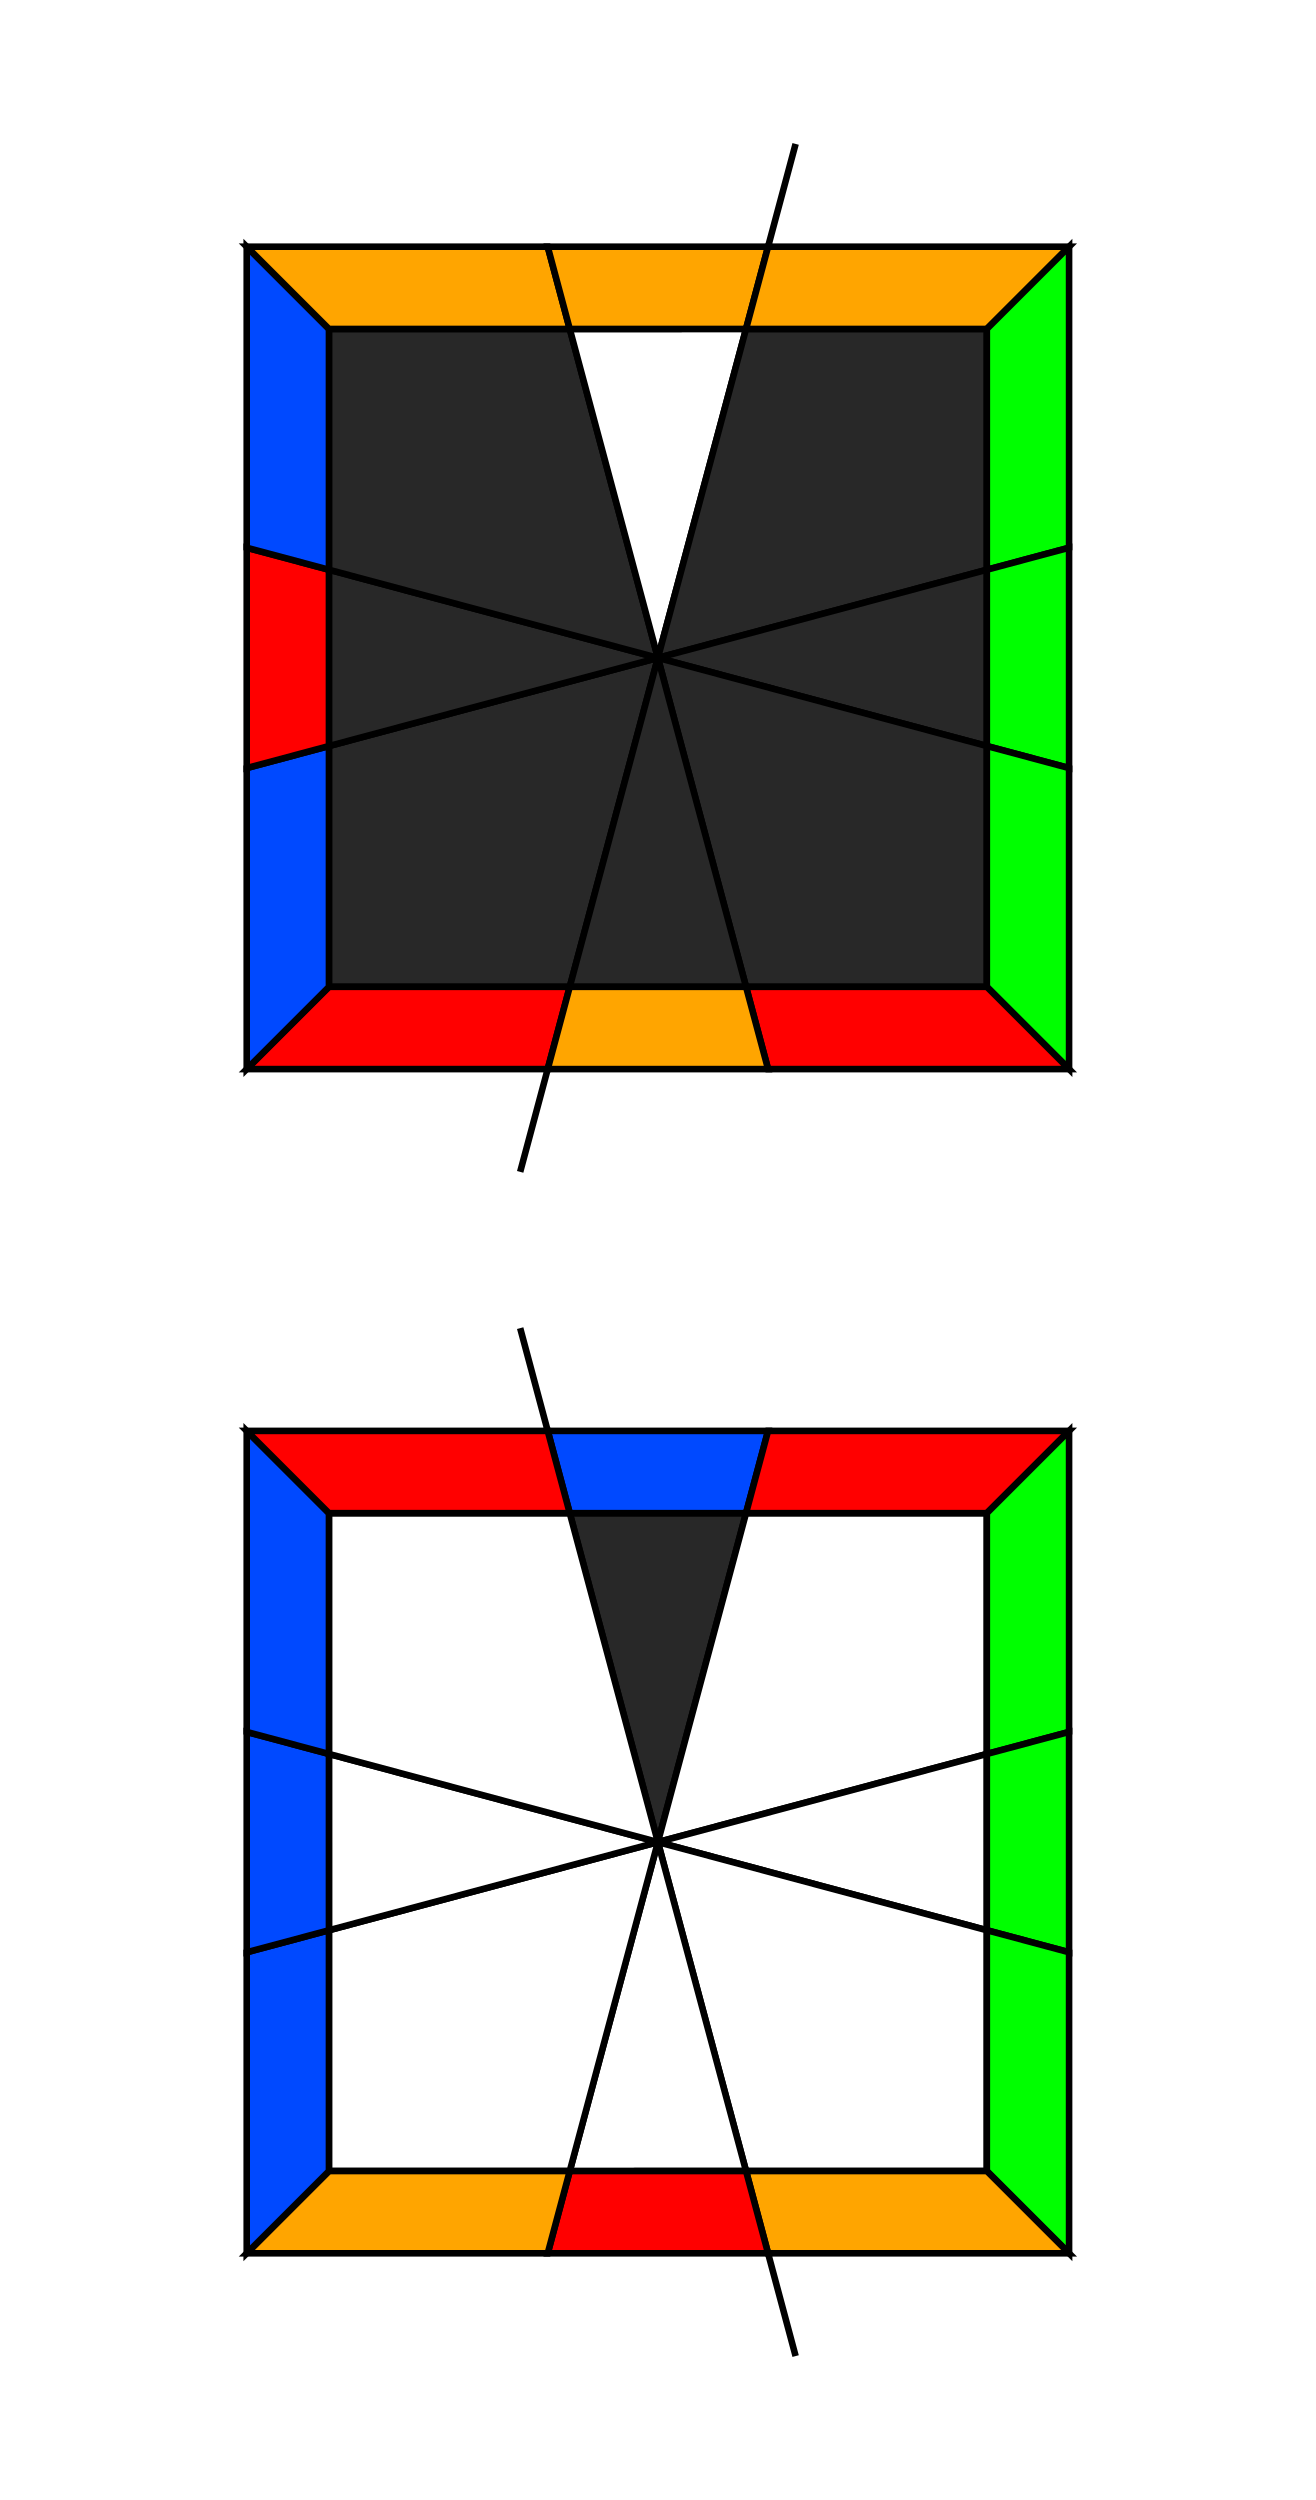
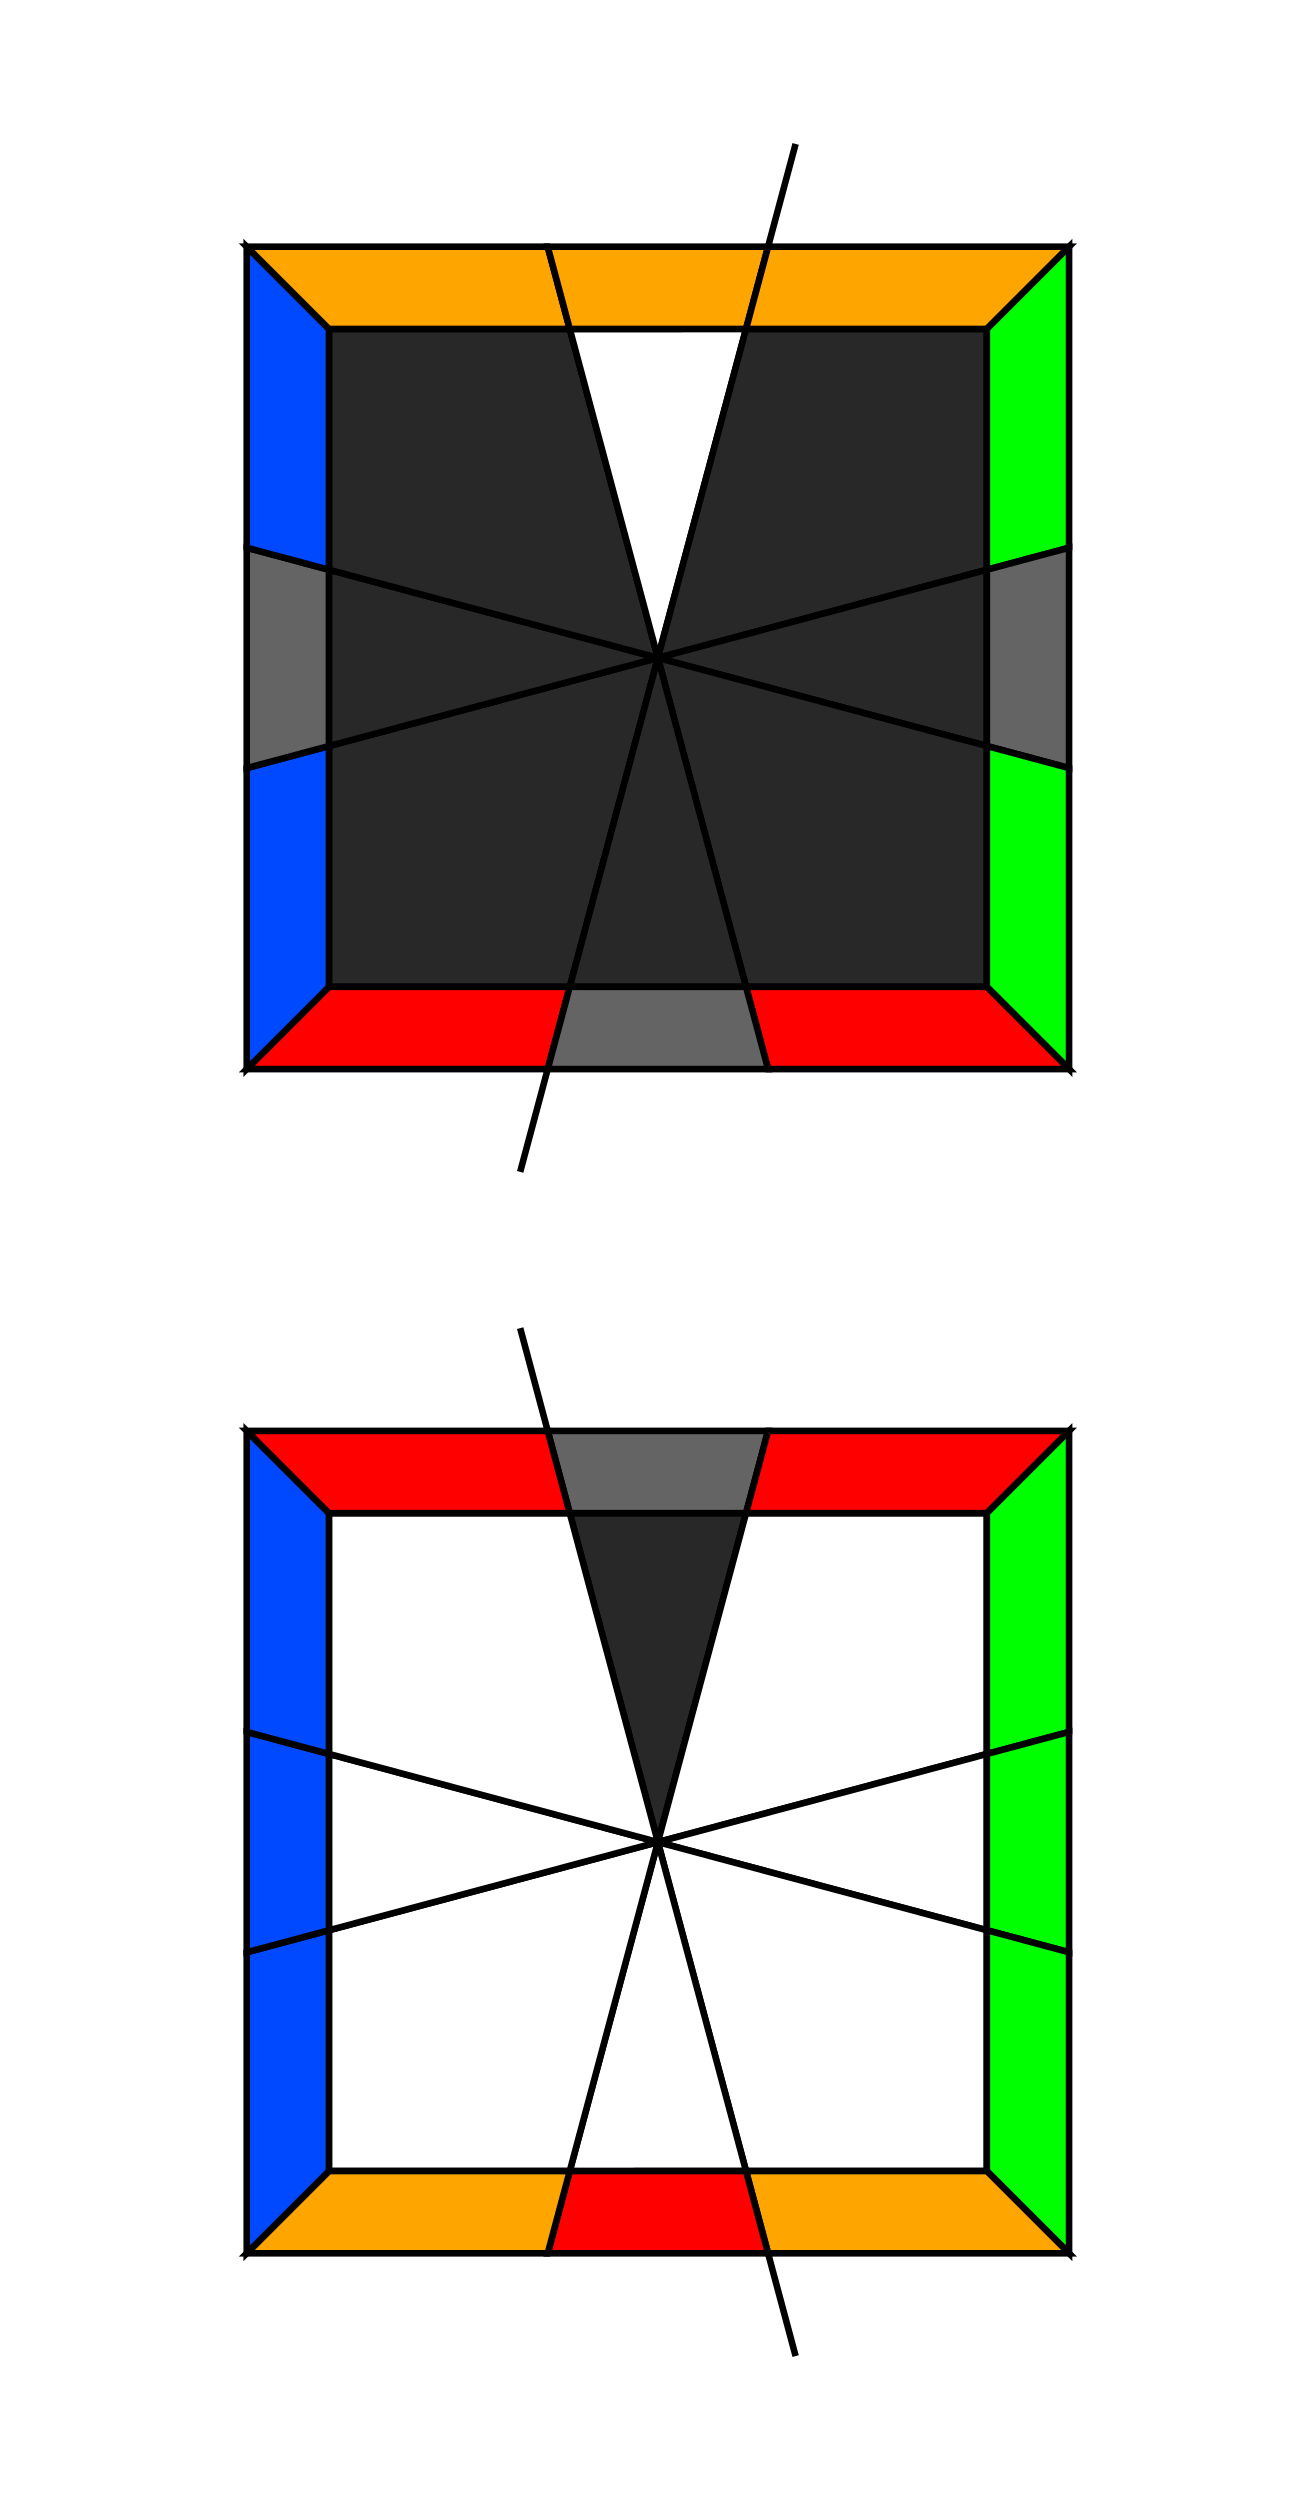
- <svg xmlns="http://www.w3.org/2000/svg" width="200" height="380.0" viewBox="-100.0 -190.0 200 380.0">
-   <defs>
- </defs>
-   <path d="M-20.934,78.125 L20.934,-78.125" stroke="rgb(0, 0, 0)" stroke-width="1" transform="translate(0, -90.0)" />
-   <path d="M0,0 L-13.397,50.0 L-50.0,50.0 L-50.0,13.397 Z" fill="rgb(40, 40, 40)" stroke="rgb(0, 0, 0)" stroke-width="1" transform="translate(0, -90.0) rotate(0)" />
-   <path d="M-13.397,50.0 L-16.747,62.5 L-62.5,62.5 L-50.0,50.0 Z" fill="rgb(255, 0, 0)" stroke="rgb(0, 0, 0)" stroke-width="1" transform="translate(0, -90.0) rotate(0)" />
-   <path d="M-50.0,50.0 L-62.5,62.5 L-62.5,16.747 L-50.0,13.397 Z" fill="rgb(0, 73, 255)" stroke="rgb(0, 0, 0)" stroke-width="1" transform="translate(0, -90.0) rotate(0)" />
-   <path d="M0,0 L-13.397,50.0 L-36.603,36.603 Z" fill="rgb(40, 40, 40)" stroke="rgb(0, 0, 0)" stroke-width="1" transform="translate(0, -90.0) rotate(60)" />
-   <path d="M-13.397,50.0 L-16.747,62.5 L-45.753,45.753 L-36.603,36.603 Z" fill="rgb(255, 0, 0)" stroke="rgb(0, 0, 0)" stroke-width="1" transform="translate(0, -90.0) rotate(60)" />
-   <path d="M0,0 L-13.397,50.0 L-50.0,50.0 L-50.0,13.397 Z" fill="rgb(40, 40, 40)" stroke="rgb(0, 0, 0)" stroke-width="1" transform="translate(0, -90.0) rotate(90)" />
-   <path d="M-13.397,50.0 L-16.747,62.5 L-62.5,62.5 L-50.0,50.0 Z" fill="rgb(0, 73, 255)" stroke="rgb(0, 0, 0)" stroke-width="1" transform="translate(0, -90.0) rotate(90)" />
-   <path d="M-50.0,50.0 L-62.5,62.5 L-62.5,16.747 L-50.0,13.397 Z" fill="rgb(255, 165, 0)" stroke="rgb(0, 0, 0)" stroke-width="1" transform="translate(0, -90.0) rotate(90)" />
-   <path d="M0,0 L-13.397,50.0 L-36.603,36.603 Z" fill="rgb(255, 255, 255)" stroke="rgb(0, 0, 0)" stroke-width="1" transform="translate(0, -90.0) rotate(150)" />
-   <path d="M-13.397,50.0 L-16.747,62.5 L-45.753,45.753 L-36.603,36.603 Z" fill="rgb(255, 165, 0)" stroke="rgb(0, 0, 0)" stroke-width="1" transform="translate(0, -90.0) rotate(150)" />
-   <path d="M0,0 L-13.397,50.0 L-50.0,50.0 L-50.0,13.397 Z" fill="rgb(40, 40, 40)" stroke="rgb(0, 0, 0)" stroke-width="1" transform="translate(0, -90.0) rotate(180)" />
-   <path d="M-13.397,50.0 L-16.747,62.5 L-62.5,62.5 L-50.0,50.0 Z" fill="rgb(255, 165, 0)" stroke="rgb(0, 0, 0)" stroke-width="1" transform="translate(0, -90.0) rotate(180)" />
-   <path d="M-50.0,50.0 L-62.5,62.5 L-62.5,16.747 L-50.0,13.397 Z" fill="rgb(0, 255, 0)" stroke="rgb(0, 0, 0)" stroke-width="1" transform="translate(0, -90.0) rotate(180)" />
-   <path d="M0,0 L-13.397,50.0 L-36.603,36.603 Z" fill="rgb(40, 40, 40)" stroke="rgb(0, 0, 0)" stroke-width="1" transform="translate(0, -90.0) rotate(240)" />
-   <path d="M-13.397,50.0 L-16.747,62.5 L-45.753,45.753 L-36.603,36.603 Z" fill="rgb(0, 255, 0)" stroke="rgb(0, 0, 0)" stroke-width="1" transform="translate(0, -90.0) rotate(240)" />
-   <path d="M0,0 L-13.397,50.0 L-50.0,50.0 L-50.0,13.397 Z" fill="rgb(40, 40, 40)" stroke="rgb(0, 0, 0)" stroke-width="1" transform="translate(0, -90.0) rotate(270)" />
-   <path d="M-13.397,50.0 L-16.747,62.5 L-62.5,62.5 L-50.0,50.0 Z" fill="rgb(0, 255, 0)" stroke="rgb(0, 0, 0)" stroke-width="1" transform="translate(0, -90.0) rotate(270)" />
-   <path d="M-50.0,50.0 L-62.5,62.5 L-62.5,16.747 L-50.0,13.397 Z" fill="rgb(255, 0, 0)" stroke="rgb(0, 0, 0)" stroke-width="1" transform="translate(0, -90.0) rotate(270)" />
-   <path d="M0,0 L-13.397,50.0 L-36.603,36.603 Z" fill="rgb(40, 40, 40)" stroke="rgb(0, 0, 0)" stroke-width="1" transform="translate(0, -90.0) rotate(330)" />
-   <path d="M-13.397,50.0 L-16.747,62.5 L-45.753,45.753 L-36.603,36.603 Z" fill="rgb(255, 165, 0)" stroke="rgb(0, 0, 0)" stroke-width="1" transform="translate(0, -90.0) rotate(330)" />
-   <path d="M-20.934,78.125 L20.934,-78.125" stroke="rgb(0, 0, 0)" stroke-width="1" transform="translate(0, 90.0) rotate(-30)" />
-   <path d="M0,0 L-13.397,50.0 L-36.603,36.603 Z" fill="rgb(40, 40, 40)" stroke="rgb(0, 0, 0)" stroke-width="1" transform="translate(0, 90.0) rotate(150)" />
-   <path d="M-13.397,50.0 L-16.747,62.5 L-45.753,45.753 L-36.603,36.603 Z" fill="rgb(0, 73, 255)" stroke="rgb(0, 0, 0)" stroke-width="1" transform="translate(0, 90.0) rotate(150)" />
-   <path d="M0,0 L-13.397,50.0 L-50.0,50.0 L-50.0,13.397 Z" fill="rgb(255, 255, 255)" stroke="rgb(0, 0, 0)" stroke-width="1" transform="translate(0, 90.0) rotate(180)" />
-   <path d="M-13.397,50.0 L-16.747,62.5 L-62.5,62.5 L-50.0,50.0 Z" fill="rgb(255, 0, 0)" stroke="rgb(0, 0, 0)" stroke-width="1" transform="translate(0, 90.0) rotate(180)" />
-   <path d="M-50.0,50.0 L-62.5,62.5 L-62.5,16.747 L-50.0,13.397 Z" fill="rgb(0, 255, 0)" stroke="rgb(0, 0, 0)" stroke-width="1" transform="translate(0, 90.0) rotate(180)" />
-   <path d="M0,0 L-13.397,50.0 L-36.603,36.603 Z" fill="rgb(255, 255, 255)" stroke="rgb(0, 0, 0)" stroke-width="1" transform="translate(0, 90.0) rotate(240)" />
-   <path d="M-13.397,50.0 L-16.747,62.5 L-45.753,45.753 L-36.603,36.603 Z" fill="rgb(0, 255, 0)" stroke="rgb(0, 0, 0)" stroke-width="1" transform="translate(0, 90.0) rotate(240)" />
-   <path d="M0,0 L-13.397,50.0 L-50.0,50.0 L-50.0,13.397 Z" fill="rgb(255, 255, 255)" stroke="rgb(0, 0, 0)" stroke-width="1" transform="translate(0, 90.0) rotate(270)" />
-   <path d="M-13.397,50.0 L-16.747,62.5 L-62.5,62.5 L-50.0,50.0 Z" fill="rgb(0, 255, 0)" stroke="rgb(0, 0, 0)" stroke-width="1" transform="translate(0, 90.0) rotate(270)" />
-   <path d="M-50.0,50.0 L-62.5,62.5 L-62.5,16.747 L-50.0,13.397 Z" fill="rgb(255, 165, 0)" stroke="rgb(0, 0, 0)" stroke-width="1" transform="translate(0, 90.0) rotate(270)" />
-   <path d="M0,0 L-13.397,50.0 L-36.603,36.603 Z" fill="rgb(255, 255, 255)" stroke="rgb(0, 0, 0)" stroke-width="1" transform="translate(0, 90.0) rotate(330)" />
-   <path d="M-13.397,50.0 L-16.747,62.5 L-45.753,45.753 L-36.603,36.603 Z" fill="rgb(255, 0, 0)" stroke="rgb(0, 0, 0)" stroke-width="1" transform="translate(0, 90.0) rotate(330)" />
-   <path d="M0,0 L-13.397,50.0 L-50.0,50.0 L-50.0,13.397 Z" fill="rgb(255, 255, 255)" stroke="rgb(0, 0, 0)" stroke-width="1" transform="translate(0, 90.0) rotate(360)" />
-   <path d="M-13.397,50.0 L-16.747,62.5 L-62.5,62.5 L-50.0,50.0 Z" fill="rgb(255, 165, 0)" stroke="rgb(0, 0, 0)" stroke-width="1" transform="translate(0, 90.0) rotate(360)" />
-   <path d="M-50.0,50.0 L-62.5,62.5 L-62.5,16.747 L-50.0,13.397 Z" fill="rgb(0, 73, 255)" stroke="rgb(0, 0, 0)" stroke-width="1" transform="translate(0, 90.0) rotate(360)" />
-   <path d="M0,0 L-13.397,50.0 L-36.603,36.603 Z" fill="rgb(255, 255, 255)" stroke="rgb(0, 0, 0)" stroke-width="1" transform="translate(0, 90.0) rotate(420)" />
-   <path d="M-13.397,50.0 L-16.747,62.5 L-45.753,45.753 L-36.603,36.603 Z" fill="rgb(0, 73, 255)" stroke="rgb(0, 0, 0)" stroke-width="1" transform="translate(0, 90.0) rotate(420)" />
-   <path d="M0,0 L-13.397,50.0 L-50.0,50.0 L-50.0,13.397 Z" fill="rgb(255, 255, 255)" stroke="rgb(0, 0, 0)" stroke-width="1" transform="translate(0, 90.0) rotate(450)" />
-   <path d="M-13.397,50.0 L-16.747,62.5 L-62.5,62.5 L-50.0,50.0 Z" fill="rgb(0, 73, 255)" stroke="rgb(0, 0, 0)" stroke-width="1" transform="translate(0, 90.0) rotate(450)" />
-   <path d="M-50.0,50.0 L-62.5,62.5 L-62.5,16.747 L-50.0,13.397 Z" fill="rgb(255, 0, 0)" stroke="rgb(0, 0, 0)" stroke-width="1" transform="translate(0, 90.0) rotate(450)" />
+ <svg xmlns="http://www.w3.org/2000/svg" width="200" height="380.0" viewBox="-100.0 -190.0 200 380.0" version="1.1" id="svg42">
+   <defs id="defs1" />
+   <path d="M-20.934,78.125 L20.934,-78.125" stroke="rgb(0, 0, 0)" stroke-width="1" transform="translate(0, -90.0)" id="path1" />
+   <path d="M0,0 L-13.397,50.0 L-50.0,50.0 L-50.0,13.397 Z" fill="rgb(40, 40, 40)" stroke="rgb(0, 0, 0)" stroke-width="1" transform="translate(0, -90.0) rotate(0)" id="path2" />
+   <path d="M-13.397,50.0 L-16.747,62.5 L-62.5,62.5 L-50.0,50.0 Z" fill="rgb(255, 0, 0)" stroke="rgb(0, 0, 0)" stroke-width="1" transform="translate(0, -90.0) rotate(0)" id="path3" />
+   <path d="M-50.0,50.0 L-62.5,62.5 L-62.5,16.747 L-50.0,13.397 Z" fill="rgb(0, 73, 255)" stroke="rgb(0, 0, 0)" stroke-width="1" transform="translate(0, -90.0) rotate(0)" id="path4" />
+   <path d="M0,0 L-13.397,50.0 L-36.603,36.603 Z" fill="rgb(40, 40, 40)" stroke="rgb(0, 0, 0)" stroke-width="1" transform="translate(0, -90.0) rotate(60)" id="path5" />
+   <path d="M-13.397,50.0 L-16.747,62.5 L-45.753,45.753 L-36.603,36.603 Z" fill="rgb(255, 0, 0)" stroke="rgb(0, 0, 0)" stroke-width="1" transform="translate(0, -90.0) rotate(60)" id="path6" style="fill:#646464;fill-opacity:1" />
+   <path d="M0,0 L-13.397,50.0 L-50.0,50.0 L-50.0,13.397 Z" fill="rgb(40, 40, 40)" stroke="rgb(0, 0, 0)" stroke-width="1" transform="translate(0, -90.0) rotate(90)" id="path7" />
+   <path d="M-13.397,50.0 L-16.747,62.5 L-62.5,62.5 L-50.0,50.0 Z" fill="rgb(0, 73, 255)" stroke="rgb(0, 0, 0)" stroke-width="1" transform="translate(0, -90.0) rotate(90)" id="path8" />
+   <path d="M-50.0,50.0 L-62.5,62.5 L-62.5,16.747 L-50.0,13.397 Z" fill="rgb(255, 165, 0)" stroke="rgb(0, 0, 0)" stroke-width="1" transform="translate(0, -90.0) rotate(90)" id="path9" />
+   <path d="M0,0 L-13.397,50.0 L-36.603,36.603 Z" fill="rgb(255, 255, 255)" stroke="rgb(0, 0, 0)" stroke-width="1" transform="translate(0, -90.0) rotate(150)" id="path10" />
+   <path d="M-13.397,50.0 L-16.747,62.5 L-45.753,45.753 L-36.603,36.603 Z" fill="rgb(255, 165, 0)" stroke="rgb(0, 0, 0)" stroke-width="1" transform="translate(0, -90.0) rotate(150)" id="path11" />
+   <path d="M0,0 L-13.397,50.0 L-50.0,50.0 L-50.0,13.397 Z" fill="rgb(40, 40, 40)" stroke="rgb(0, 0, 0)" stroke-width="1" transform="translate(0, -90.0) rotate(180)" id="path12" />
+   <path d="M-13.397,50.0 L-16.747,62.5 L-62.5,62.5 L-50.0,50.0 Z" fill="rgb(255, 165, 0)" stroke="rgb(0, 0, 0)" stroke-width="1" transform="translate(0, -90.0) rotate(180)" id="path13" />
+   <path d="M-50.0,50.0 L-62.5,62.5 L-62.5,16.747 L-50.0,13.397 Z" fill="rgb(0, 255, 0)" stroke="rgb(0, 0, 0)" stroke-width="1" transform="translate(0, -90.0) rotate(180)" id="path14" />
+   <path d="M0,0 L-13.397,50.0 L-36.603,36.603 Z" fill="rgb(40, 40, 40)" stroke="rgb(0, 0, 0)" stroke-width="1" transform="translate(0, -90.0) rotate(240)" id="path15" />
+   <path d="M-13.397,50.0 L-16.747,62.5 L-45.753,45.753 L-36.603,36.603 Z" fill="rgb(0, 255, 0)" stroke="rgb(0, 0, 0)" stroke-width="1" transform="translate(0, -90.0) rotate(240)" id="path16" style="fill:#646464;fill-opacity:1" />
+   <path d="M0,0 L-13.397,50.0 L-50.0,50.0 L-50.0,13.397 Z" fill="rgb(40, 40, 40)" stroke="rgb(0, 0, 0)" stroke-width="1" transform="translate(0, -90.0) rotate(270)" id="path17" />
+   <path d="M-13.397,50.0 L-16.747,62.5 L-62.5,62.5 L-50.0,50.0 Z" fill="rgb(0, 255, 0)" stroke="rgb(0, 0, 0)" stroke-width="1" transform="translate(0, -90.0) rotate(270)" id="path18" />
+   <path d="M-50.0,50.0 L-62.5,62.5 L-62.5,16.747 L-50.0,13.397 Z" fill="rgb(255, 0, 0)" stroke="rgb(0, 0, 0)" stroke-width="1" transform="translate(0, -90.0) rotate(270)" id="path19" />
+   <path d="M0,0 L-13.397,50.0 L-36.603,36.603 Z" fill="rgb(40, 40, 40)" stroke="rgb(0, 0, 0)" stroke-width="1" transform="translate(0, -90.0) rotate(330)" id="path20" />
+   <path d="M-13.397,50.0 L-16.747,62.5 L-45.753,45.753 L-36.603,36.603 Z" fill="rgb(255, 165, 0)" stroke="rgb(0, 0, 0)" stroke-width="1" transform="translate(0, -90.0) rotate(330)" id="path21" style="fill:#646464;fill-opacity:1" />
+   <path d="M-20.934,78.125 L20.934,-78.125" stroke="rgb(0, 0, 0)" stroke-width="1" transform="translate(0, 90.0) rotate(-30)" id="path22" />
+   <path d="M0,0 L-13.397,50.0 L-36.603,36.603 Z" fill="rgb(40, 40, 40)" stroke="rgb(0, 0, 0)" stroke-width="1" transform="translate(0, 90.0) rotate(150)" id="path23" />
+   <path d="M-13.397,50.0 L-16.747,62.5 L-45.753,45.753 L-36.603,36.603 Z" fill="rgb(0, 73, 255)" stroke="rgb(0, 0, 0)" stroke-width="1" transform="translate(0, 90.0) rotate(150)" id="path24" style="fill:#646464;fill-opacity:1" />
+   <path d="M0,0 L-13.397,50.0 L-50.0,50.0 L-50.0,13.397 Z" fill="rgb(255, 255, 255)" stroke="rgb(0, 0, 0)" stroke-width="1" transform="translate(0, 90.0) rotate(180)" id="path25" />
+   <path d="M-13.397,50.0 L-16.747,62.5 L-62.5,62.5 L-50.0,50.0 Z" fill="rgb(255, 0, 0)" stroke="rgb(0, 0, 0)" stroke-width="1" transform="translate(0, 90.0) rotate(180)" id="path26" />
+   <path d="M-50.0,50.0 L-62.5,62.5 L-62.5,16.747 L-50.0,13.397 Z" fill="rgb(0, 255, 0)" stroke="rgb(0, 0, 0)" stroke-width="1" transform="translate(0, 90.0) rotate(180)" id="path27" />
+   <path d="M0,0 L-13.397,50.0 L-36.603,36.603 Z" fill="rgb(255, 255, 255)" stroke="rgb(0, 0, 0)" stroke-width="1" transform="translate(0, 90.0) rotate(240)" id="path28" />
+   <path d="M-13.397,50.0 L-16.747,62.5 L-45.753,45.753 L-36.603,36.603 Z" fill="rgb(0, 255, 0)" stroke="rgb(0, 0, 0)" stroke-width="1" transform="translate(0, 90.0) rotate(240)" id="path29" />
+   <path d="M0,0 L-13.397,50.0 L-50.0,50.0 L-50.0,13.397 Z" fill="rgb(255, 255, 255)" stroke="rgb(0, 0, 0)" stroke-width="1" transform="translate(0, 90.0) rotate(270)" id="path30" />
+   <path d="M-13.397,50.0 L-16.747,62.5 L-62.5,62.5 L-50.0,50.0 Z" fill="rgb(0, 255, 0)" stroke="rgb(0, 0, 0)" stroke-width="1" transform="translate(0, 90.0) rotate(270)" id="path31" />
+   <path d="M-50.0,50.0 L-62.5,62.5 L-62.5,16.747 L-50.0,13.397 Z" fill="rgb(255, 165, 0)" stroke="rgb(0, 0, 0)" stroke-width="1" transform="translate(0, 90.0) rotate(270)" id="path32" />
+   <path d="M0,0 L-13.397,50.0 L-36.603,36.603 Z" fill="rgb(255, 255, 255)" stroke="rgb(0, 0, 0)" stroke-width="1" transform="translate(0, 90.0) rotate(330)" id="path33" />
+   <path d="M-13.397,50.0 L-16.747,62.5 L-45.753,45.753 L-36.603,36.603 Z" fill="rgb(255, 0, 0)" stroke="rgb(0, 0, 0)" stroke-width="1" transform="translate(0, 90.0) rotate(330)" id="path34" />
+   <path d="M0,0 L-13.397,50.0 L-50.0,50.0 L-50.0,13.397 Z" fill="rgb(255, 255, 255)" stroke="rgb(0, 0, 0)" stroke-width="1" transform="translate(0, 90.0) rotate(360)" id="path35" />
+   <path d="M-13.397,50.0 L-16.747,62.5 L-62.5,62.5 L-50.0,50.0 Z" fill="rgb(255, 165, 0)" stroke="rgb(0, 0, 0)" stroke-width="1" transform="translate(0, 90.0) rotate(360)" id="path36" />
+   <path d="M-50.0,50.0 L-62.5,62.5 L-62.5,16.747 L-50.0,13.397 Z" fill="rgb(0, 73, 255)" stroke="rgb(0, 0, 0)" stroke-width="1" transform="translate(0, 90.0) rotate(360)" id="path37" />
+   <path d="M0,0 L-13.397,50.0 L-36.603,36.603 Z" fill="rgb(255, 255, 255)" stroke="rgb(0, 0, 0)" stroke-width="1" transform="translate(0, 90.0) rotate(420)" id="path38" />
+   <path d="M-13.397,50.0 L-16.747,62.5 L-45.753,45.753 L-36.603,36.603 Z" fill="rgb(0, 73, 255)" stroke="rgb(0, 0, 0)" stroke-width="1" transform="translate(0, 90.0) rotate(420)" id="path39" />
+   <path d="M0,0 L-13.397,50.0 L-50.0,50.0 L-50.0,13.397 Z" fill="rgb(255, 255, 255)" stroke="rgb(0, 0, 0)" stroke-width="1" transform="translate(0, 90.0) rotate(450)" id="path40" />
+   <path d="M-13.397,50.0 L-16.747,62.5 L-62.5,62.5 L-50.0,50.0 Z" fill="rgb(0, 73, 255)" stroke="rgb(0, 0, 0)" stroke-width="1" transform="translate(0, 90.0) rotate(450)" id="path41" />
+   <path d="M-50.0,50.0 L-62.5,62.5 L-62.5,16.747 L-50.0,13.397 Z" fill="rgb(255, 0, 0)" stroke="rgb(0, 0, 0)" stroke-width="1" transform="translate(0, 90.0) rotate(450)" id="path42" />
</svg>
